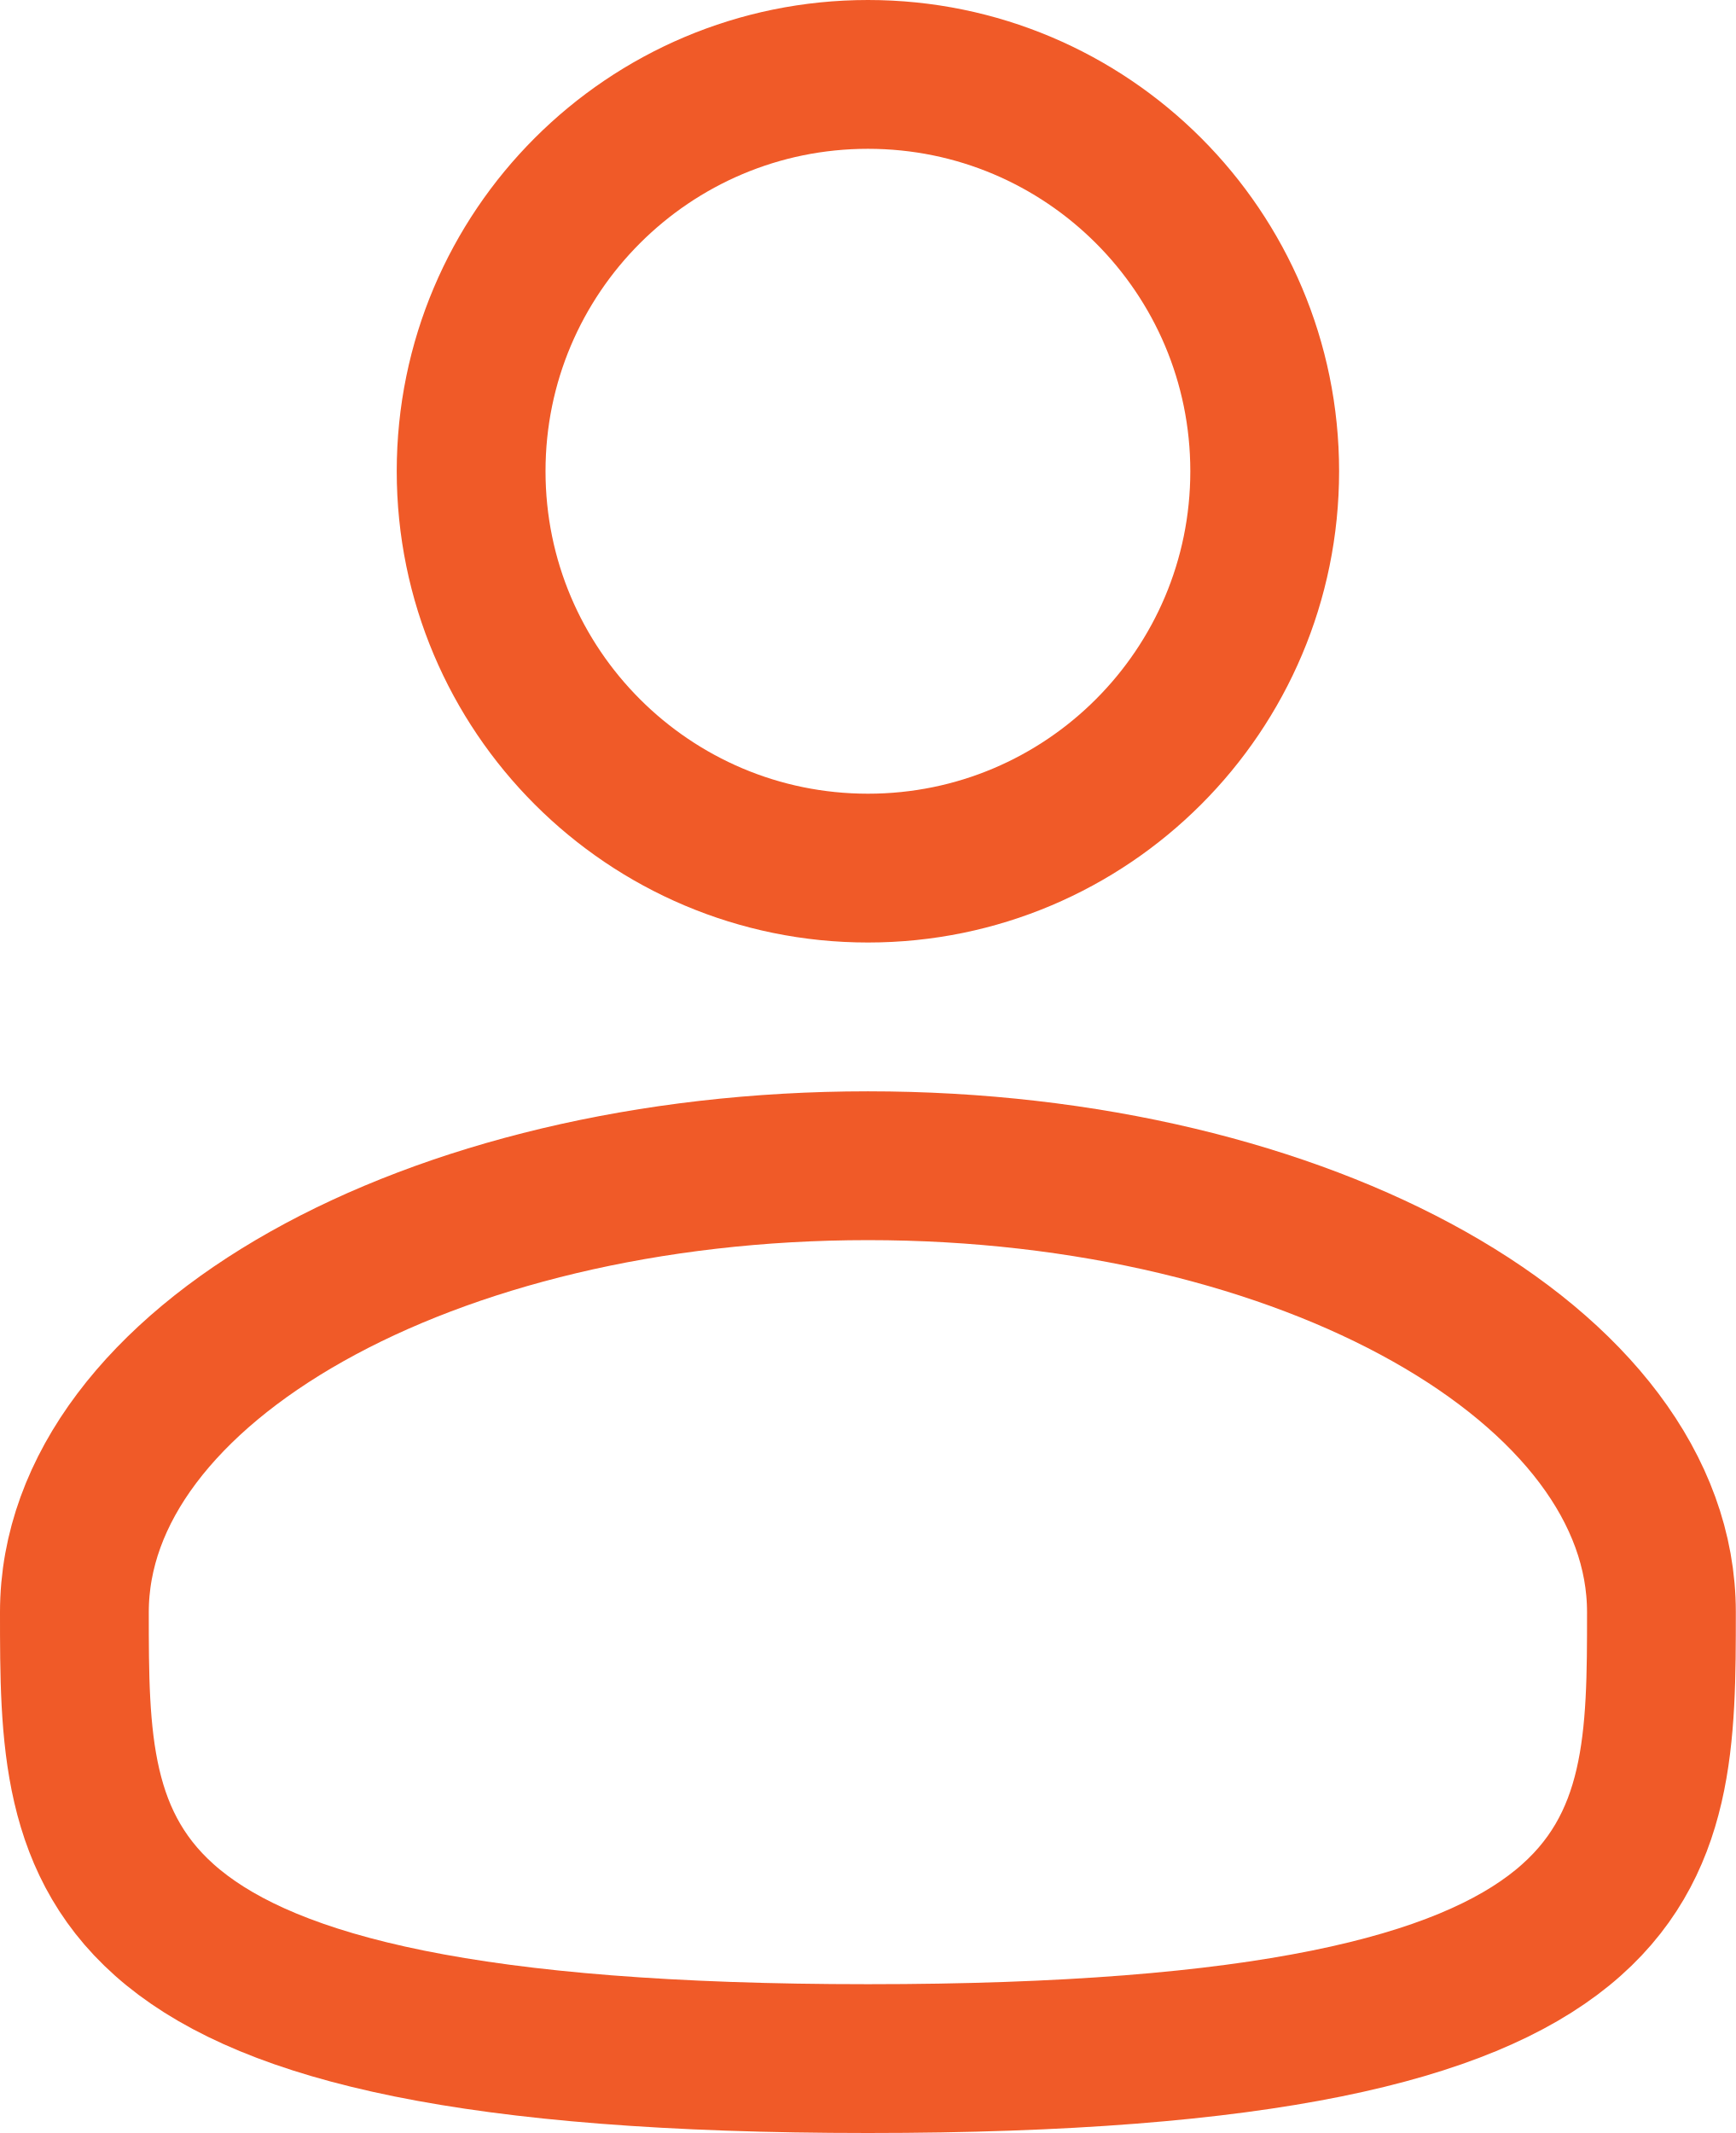
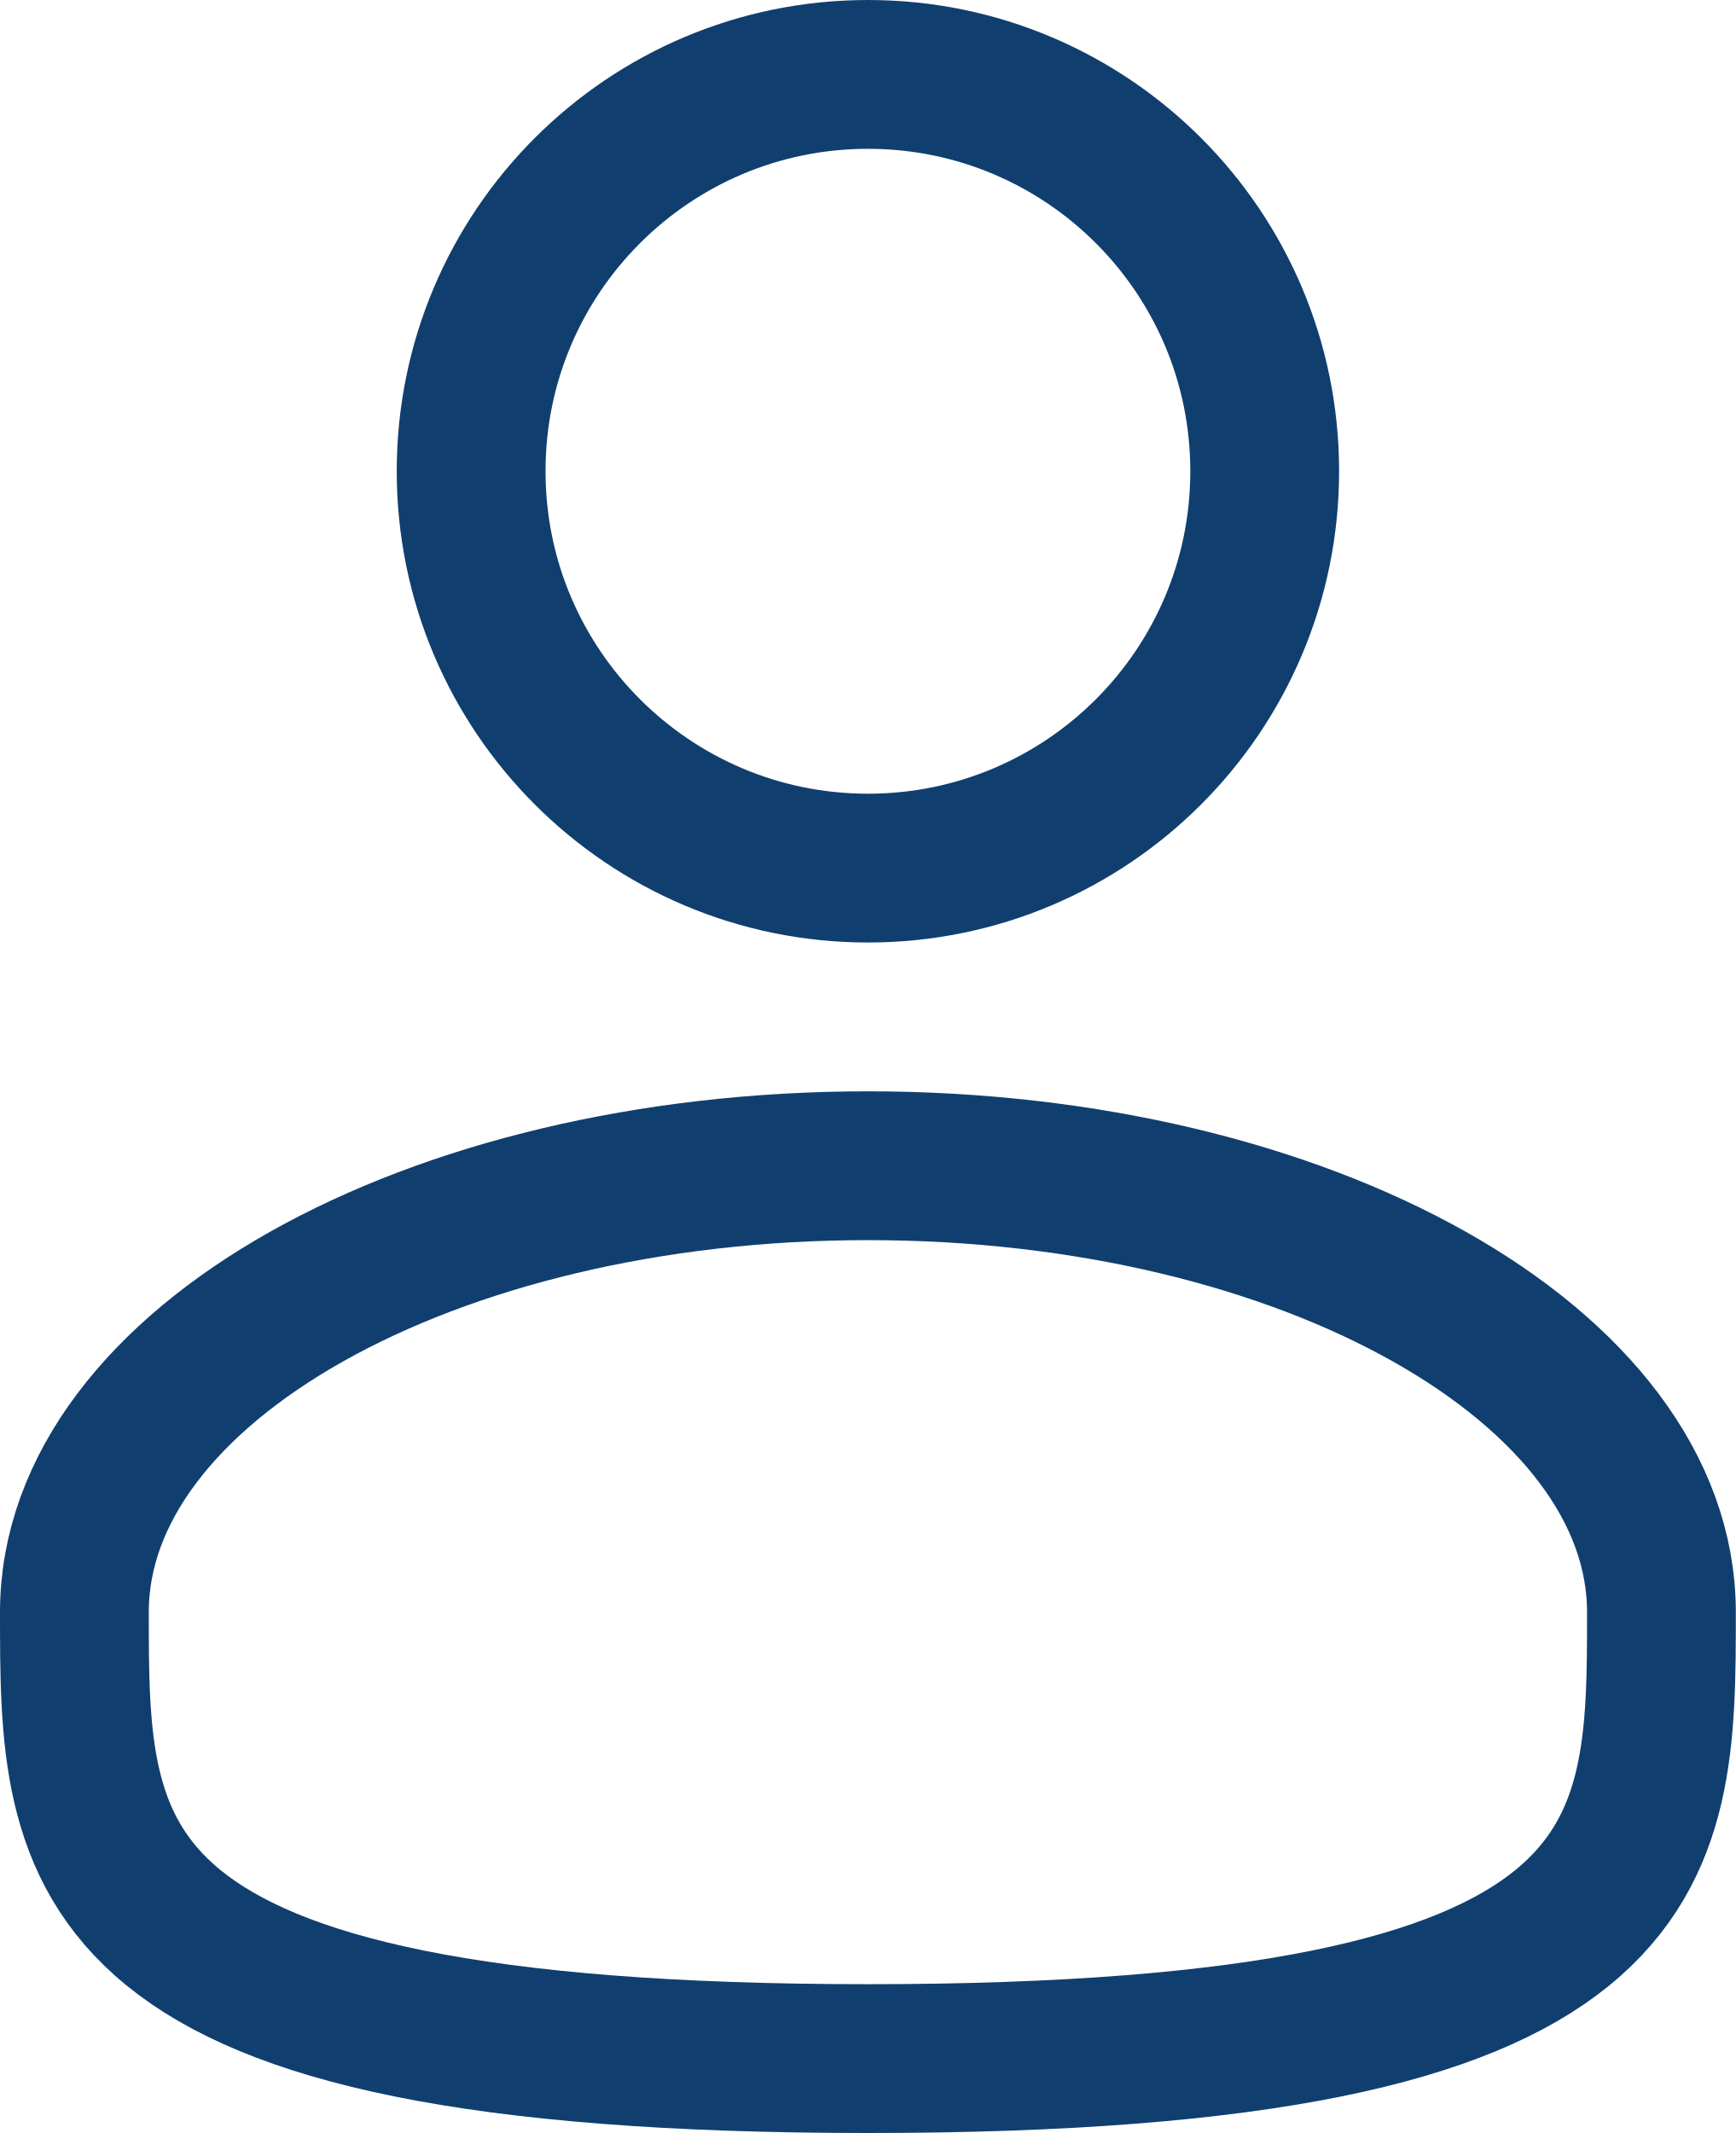
<svg xmlns="http://www.w3.org/2000/svg" preserveAspectRatio="none" overflow="visible" style="display: block;" width="14.584" height="17.917" viewBox="0 0 14.584 17.917" fill="none">
  <g id="g">
-     <path id="Vector" d="M3.958 3.958C3.958 2.117 5.451 0.625 7.292 0.625C9.133 0.625 10.625 2.117 10.625 3.958C10.625 5.799 9.133 7.292 7.292 7.292C5.451 7.292 3.958 5.799 3.958 3.958Z" stroke="#F05A28" stroke-width="1.25" stroke-linecap="round" />
-     <path id="Vector_2" d="M13.958 13.542C13.958 15.613 13.958 17.292 7.292 17.292C0.625 17.292 0.625 15.613 0.625 13.542C0.625 11.47 3.61 9.792 7.292 9.792C10.974 9.792 13.958 11.47 13.958 13.542Z" stroke="#F05A28" stroke-width="1.25" stroke-linecap="round" />
+     <path id="Vector" d="M3.958 3.958C3.958 2.117 5.451 0.625 7.292 0.625C9.133 0.625 10.625 2.117 10.625 3.958C10.625 5.799 9.133 7.292 7.292 7.292C5.451 7.292 3.958 5.799 3.958 3.958Z" stroke="#103F6F" stroke-width="1.25" stroke-linecap="round" />
+     <path id="Vector_2" d="M13.958 13.542C13.958 15.613 13.958 17.292 7.292 17.292C0.625 17.292 0.625 15.613 0.625 13.542C0.625 11.47 3.61 9.792 7.292 9.792C10.974 9.792 13.958 11.47 13.958 13.542Z" stroke="#103F6F" stroke-width="1.25" stroke-linecap="round" />
  </g>
</svg>
